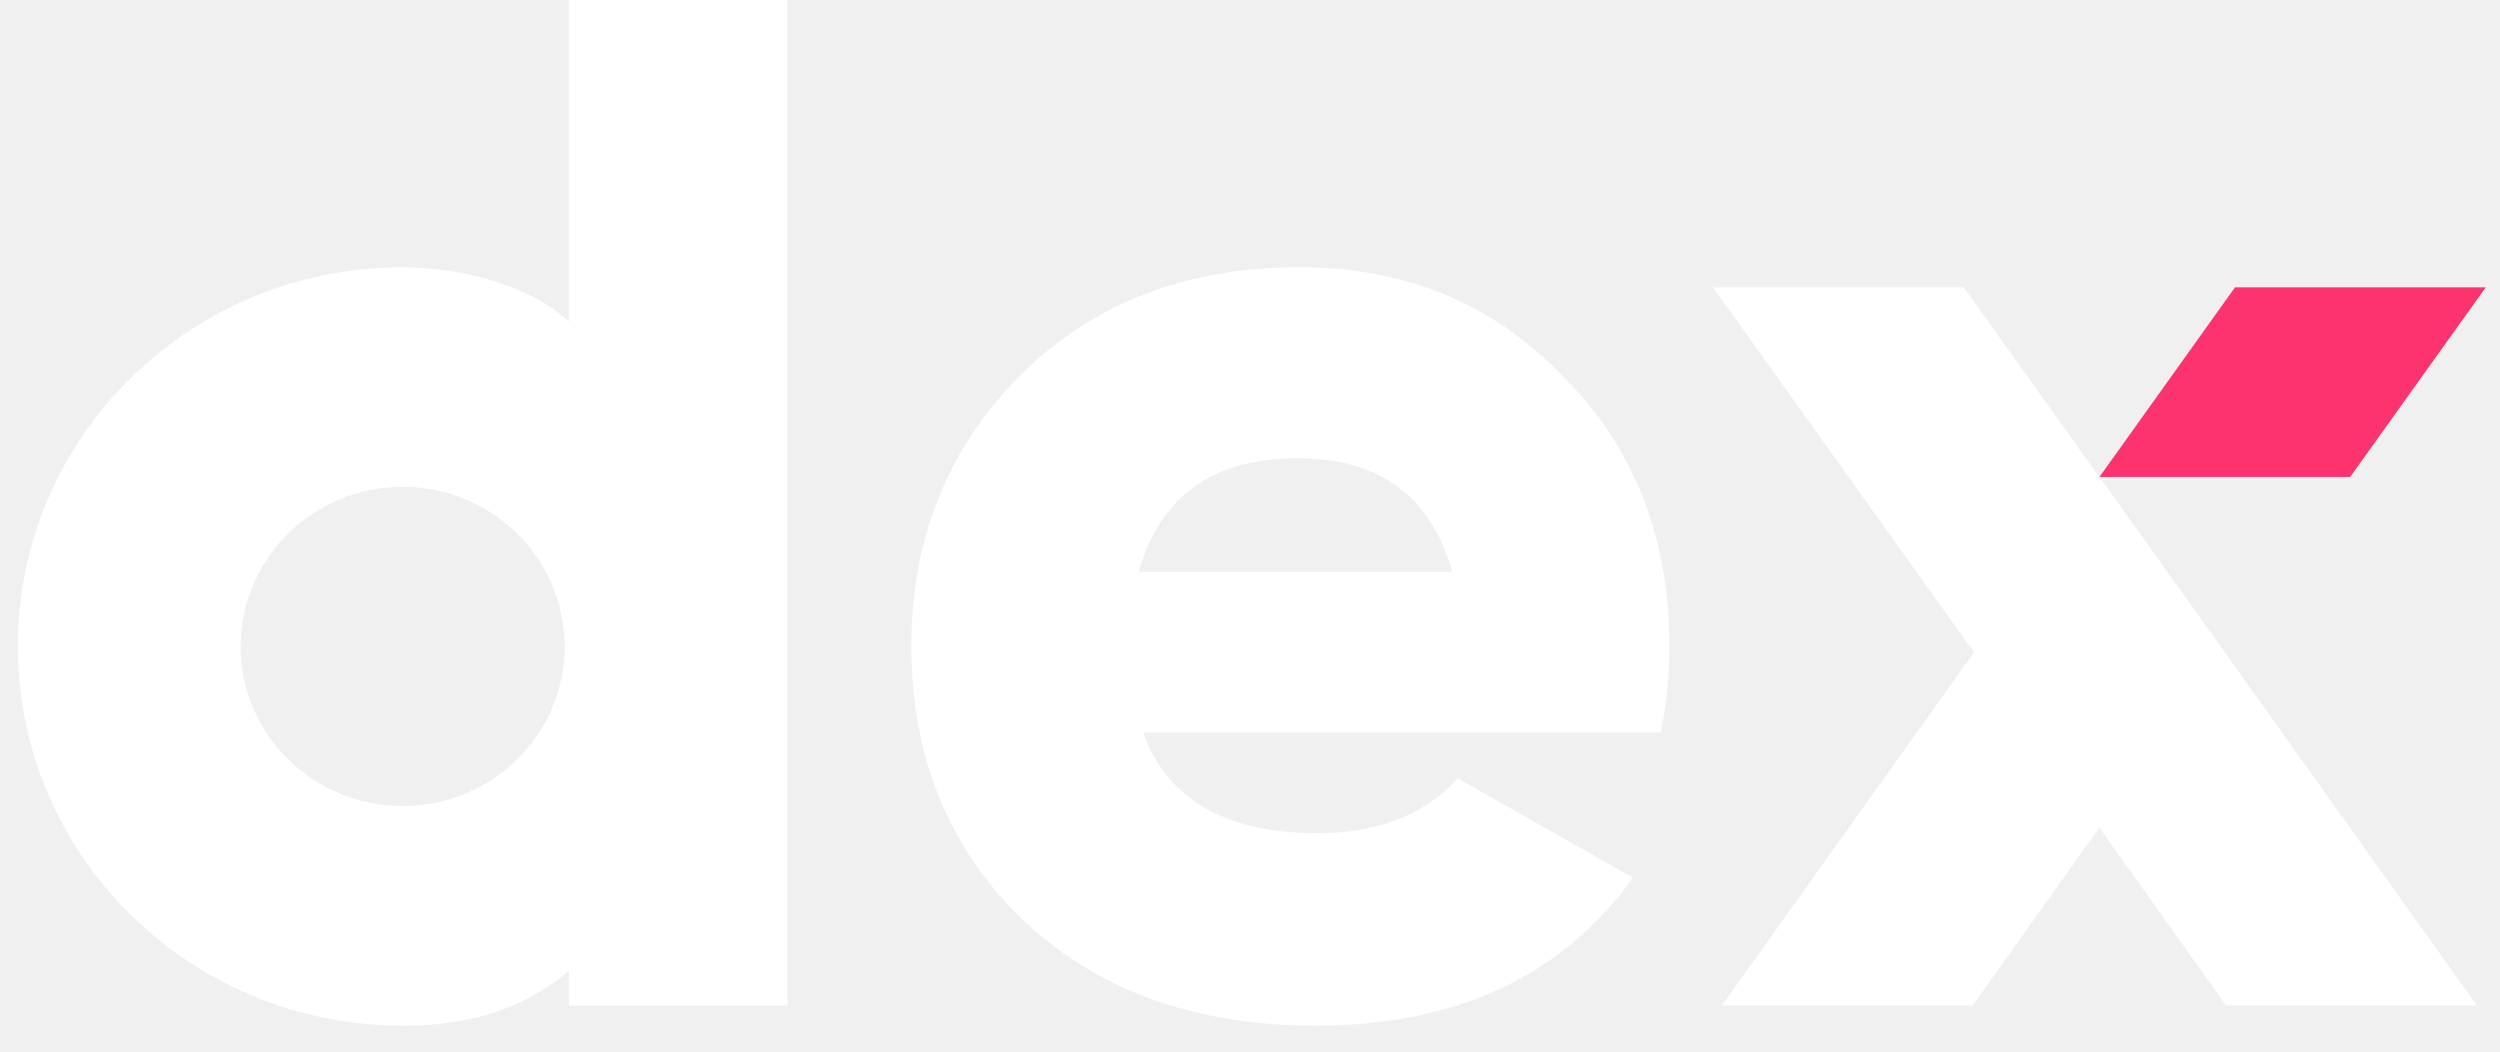
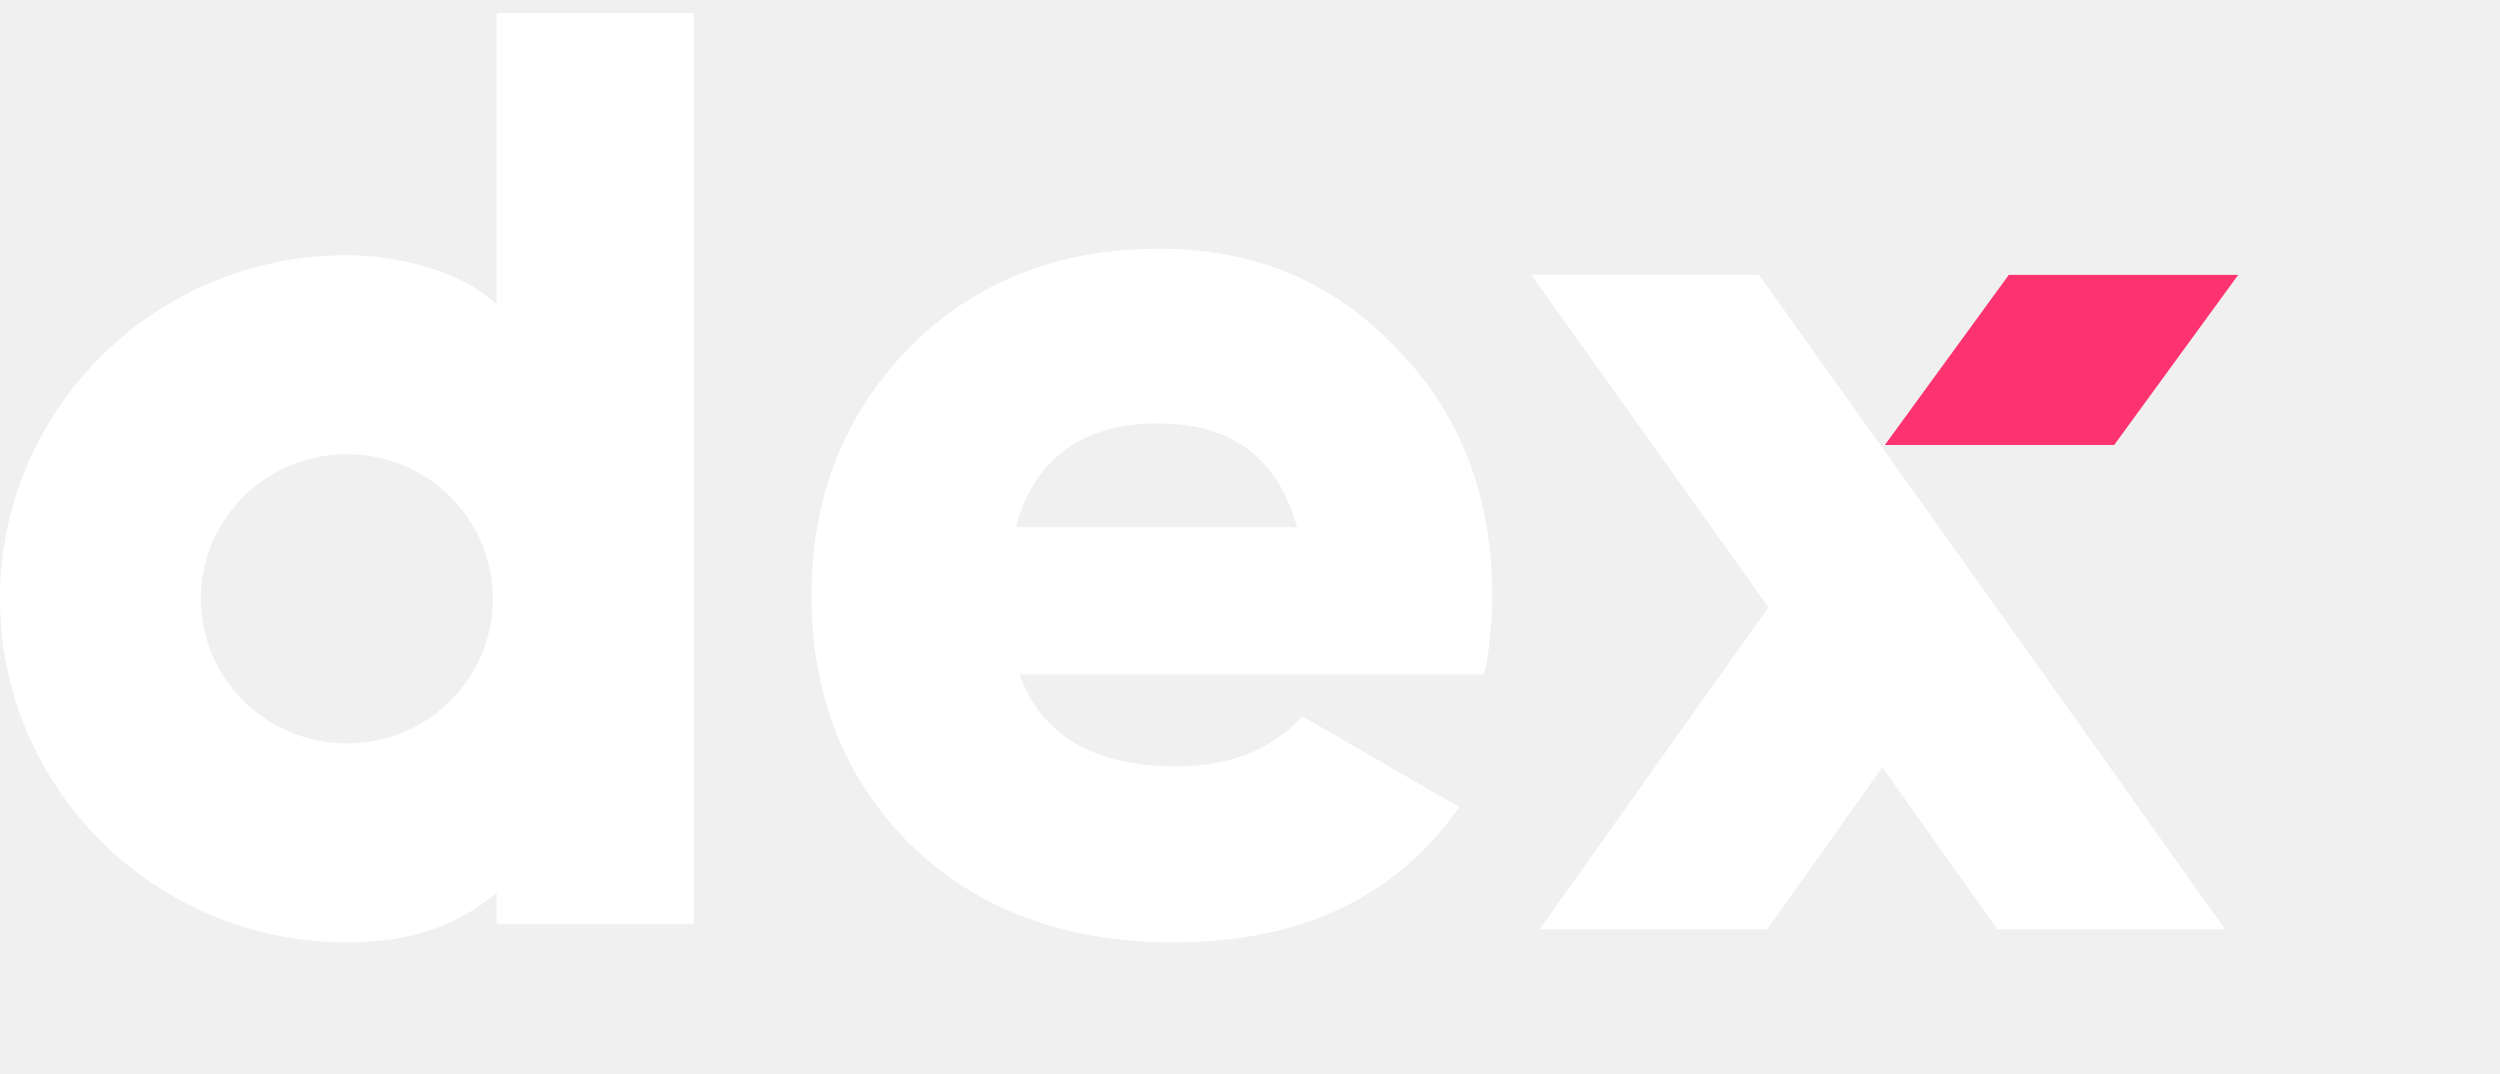
- <svg xmlns="http://www.w3.org/2000/svg" width="88" height="37" viewBox="0 0 88 37" fill="none">
-   <path d="M58.457 25.788H40.239C41.094 28.148 43.147 29.327 46.397 29.327C48.484 29.327 50.125 28.688 51.324 27.405L57.482 30.895C54.983 34.368 51.254 36.103 46.294 36.103C42.018 36.103 38.563 34.839 35.929 32.311C33.363 29.783 32.08 26.598 32.08 22.754C32.08 18.979 33.345 15.81 35.877 13.248C38.443 10.686 41.727 9.405 45.73 9.405C49.458 9.405 52.556 10.686 55.018 13.248C57.515 15.743 58.764 18.91 58.764 22.754C58.764 23.833 58.661 24.844 58.457 25.788ZM40.086 20.124H51.118C50.366 17.462 48.552 16.13 45.679 16.13C42.703 16.13 40.837 17.462 40.086 20.124Z" fill="white" />
-   <path d="M73.901 16.788H82.726L87.5 10.113H78.673L73.901 16.788Z" fill="#FC336F" />
-   <path d="M87.187 35.396H78.36L73.898 29.13L69.436 35.396H60.609L69.485 22.96L69.482 22.956L60.296 10.113H69.123L73.895 16.788L73.898 16.791L73.9 16.788L78.313 22.956L78.311 22.96L87.187 35.396Z" fill="white" />
-   <path d="M27.721 22.755C27.721 22.755 27.721 22.754 27.721 22.753V0H20.022V11.328C18.773 10.096 16.278 9.406 14.173 9.406C6.691 9.406 0.626 15.382 0.626 22.755C0.626 30.128 6.691 36.104 14.173 36.104C16.584 36.104 18.431 35.503 20.022 34.179V35.397H27.721V22.757C27.721 22.756 27.721 22.756 27.721 22.755ZM14.173 28.373C11.024 28.373 8.471 25.858 8.471 22.755C8.471 19.652 11.024 17.137 14.173 17.137C17.322 17.137 19.875 19.652 19.875 22.755C19.875 25.858 17.322 28.373 14.173 28.373Z" fill="white" />
+ <svg xmlns="http://www.w3.org/2000/svg" width="191" height="82" viewBox="0 0 191 82" fill="none">
+   <path d="M113.401 51.523H77.9C79.566 56.207 83.567 58.548 89.901 58.548C93.967 58.548 97.165 57.279 99.501 54.734L111.502 61.661C106.633 68.555 99.365 72 89.7 72C81.366 72 74.633 69.49 69.501 64.471C64.501 59.453 62 53.13 62 45.5C62 38.006 64.466 31.716 69.4 26.63C74.4 21.543 80.799 19 88.601 19C95.866 19 101.901 21.543 106.7 26.63C111.567 31.583 114 37.87 114 45.5C114.001 47.643 113.8 49.65 113.401 51.523ZM77.601 40.28H99.1C97.635 34.995 94.1 32.351 88.501 32.351C82.701 32.351 79.066 34.995 77.601 40.28Z" fill="white" />
+   <path d="M144 34H161.521L171 21H153.474L144 34Z" fill="#FC336F" />
+   <path d="M170 71H152.602L143.808 58.608L135.015 71H117.617L135.111 46.406L135.106 46.399L117 21H134.398L143.803 34.2L143.808 34.207L143.813 34.2L152.511 46.399L152.506 46.406L170 71Z" fill="white" />
+   <path d="M53 45.748C53 45.747 53 45.746 53 45.745V1H37.941V23.276C35.497 20.854 30.617 19.496 26.5 19.496C11.864 19.496 0 31.25 0 45.748C0 60.247 11.864 72 26.5 72C31.215 72 34.829 70.817 37.941 68.213V70.608H53V45.751C53 45.75 53 45.749 53 45.748ZM26.5 56.797C20.34 56.797 15.347 51.85 15.347 45.748C15.347 39.646 20.34 34.7 26.5 34.7C32.66 34.7 37.653 39.646 37.653 45.748C37.653 51.85 32.66 56.797 26.5 56.797Z" fill="white" />
</svg>
